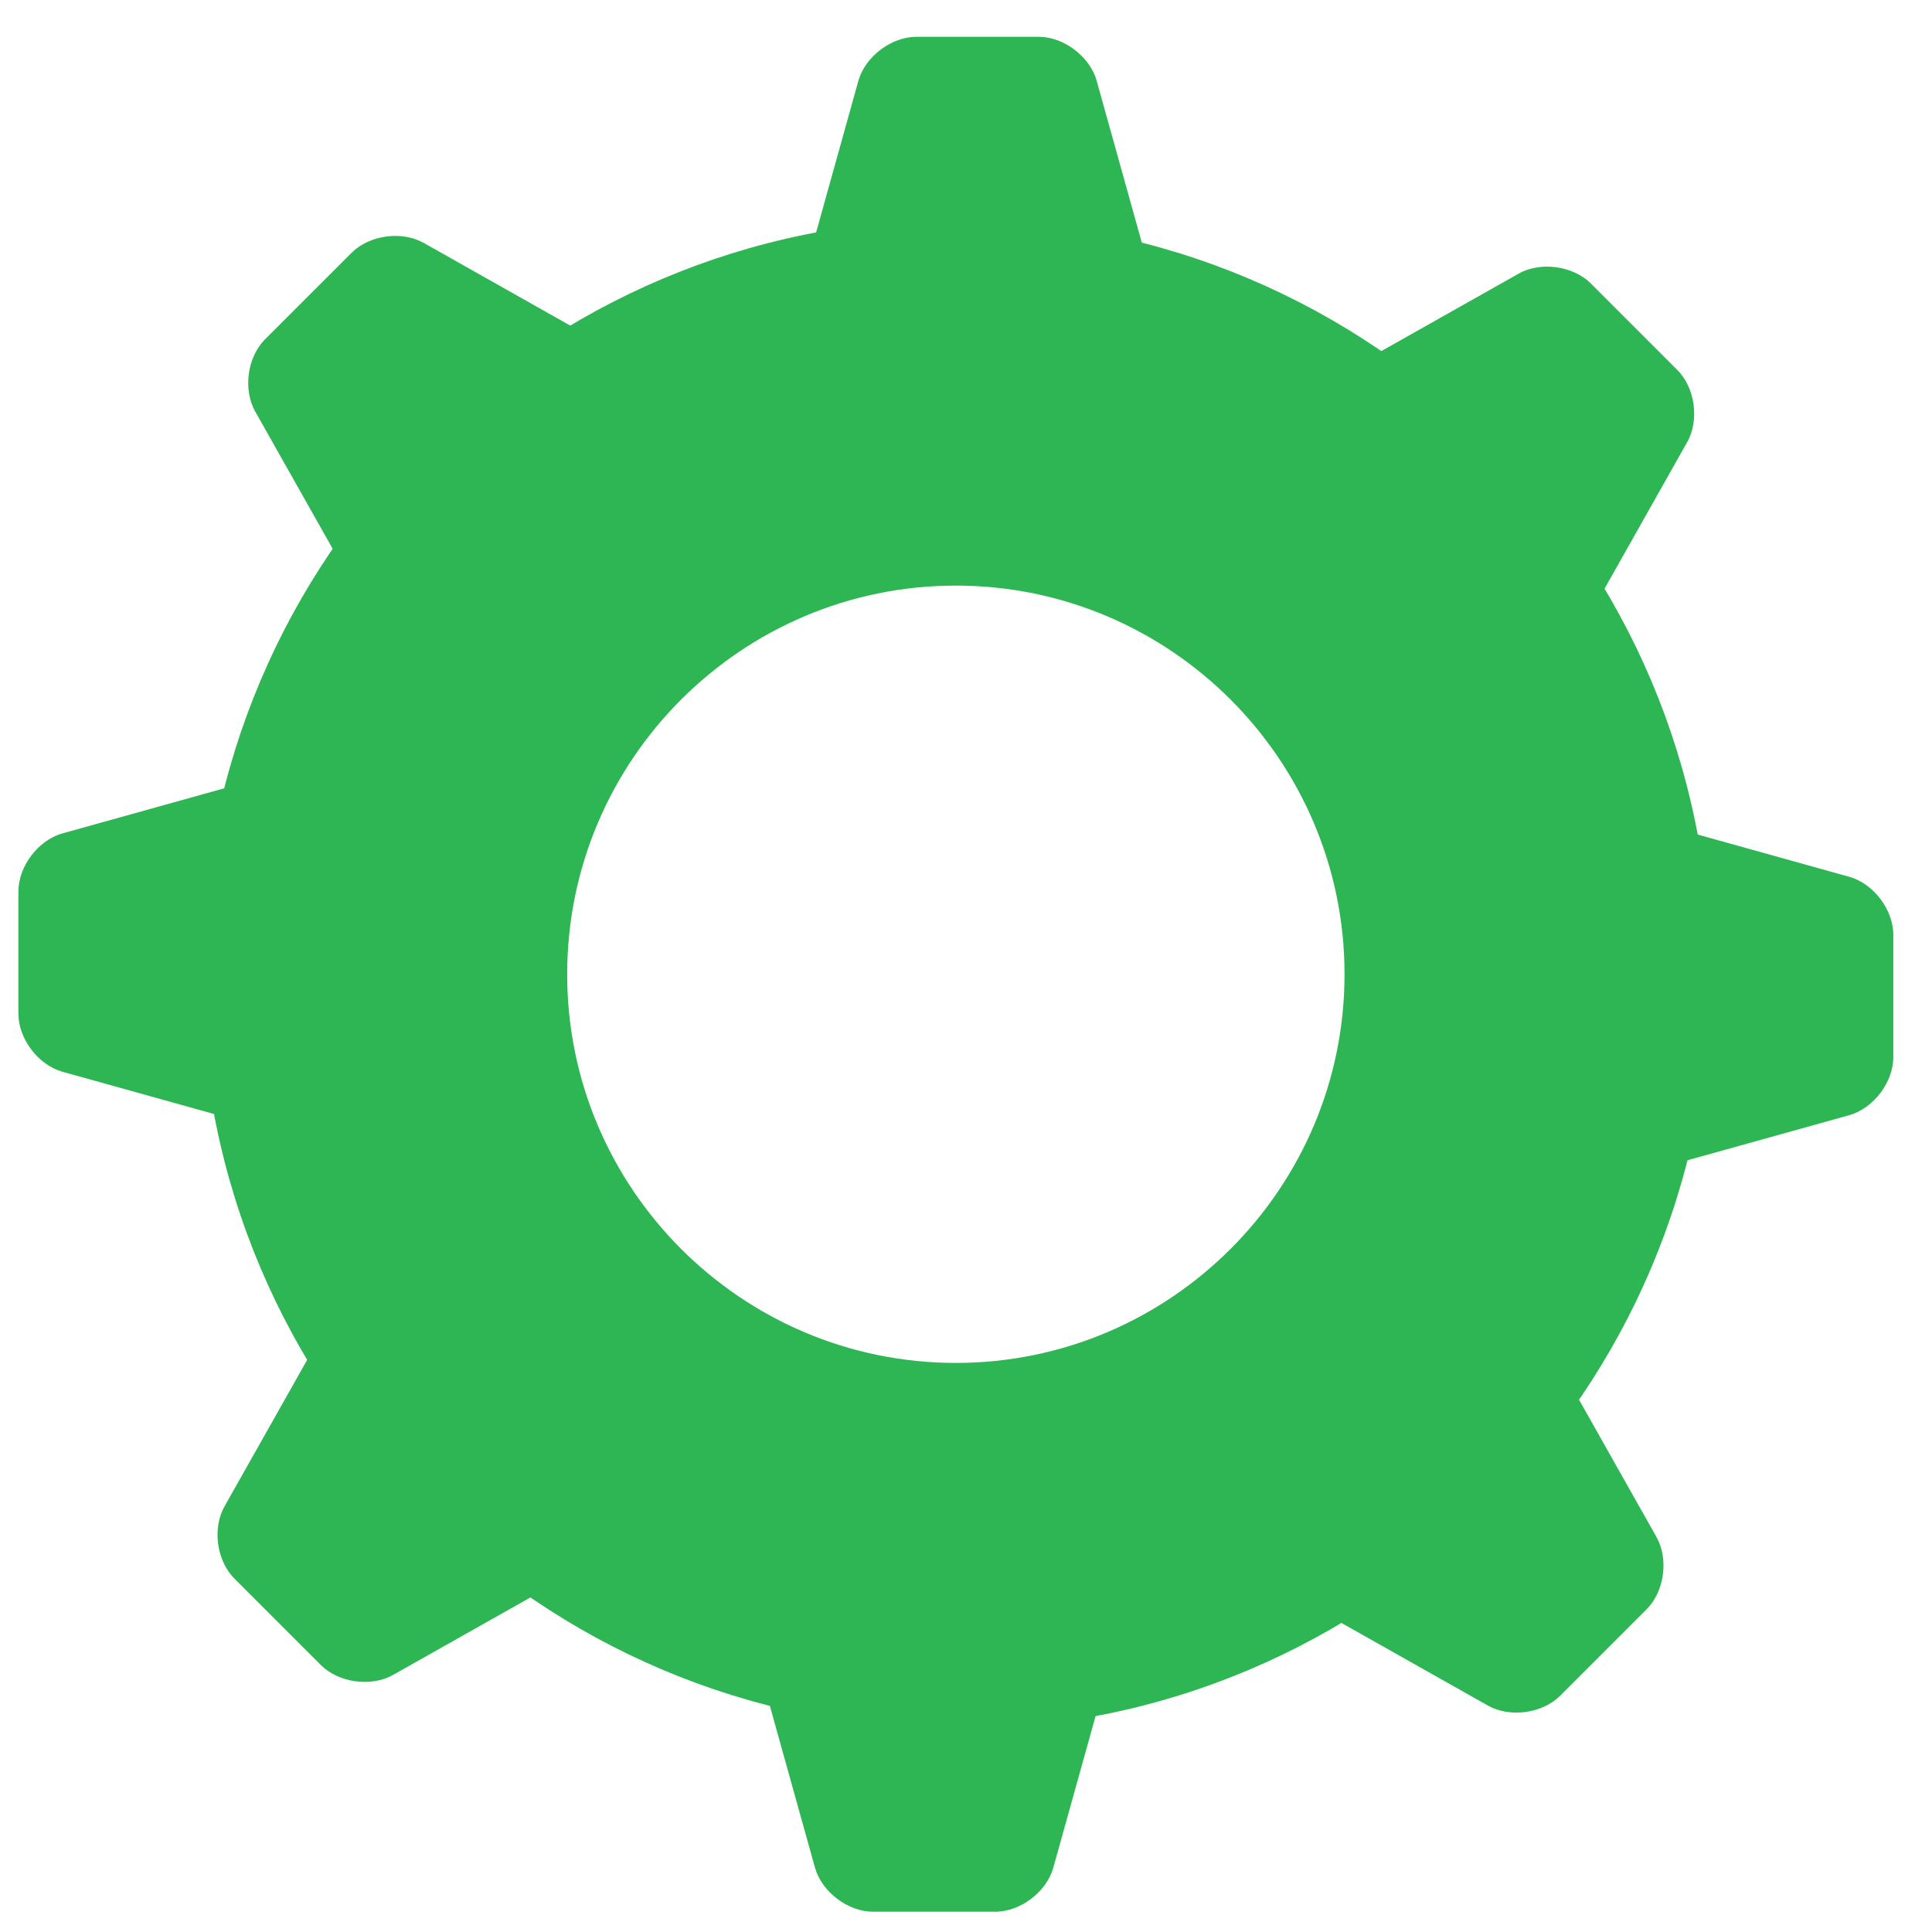
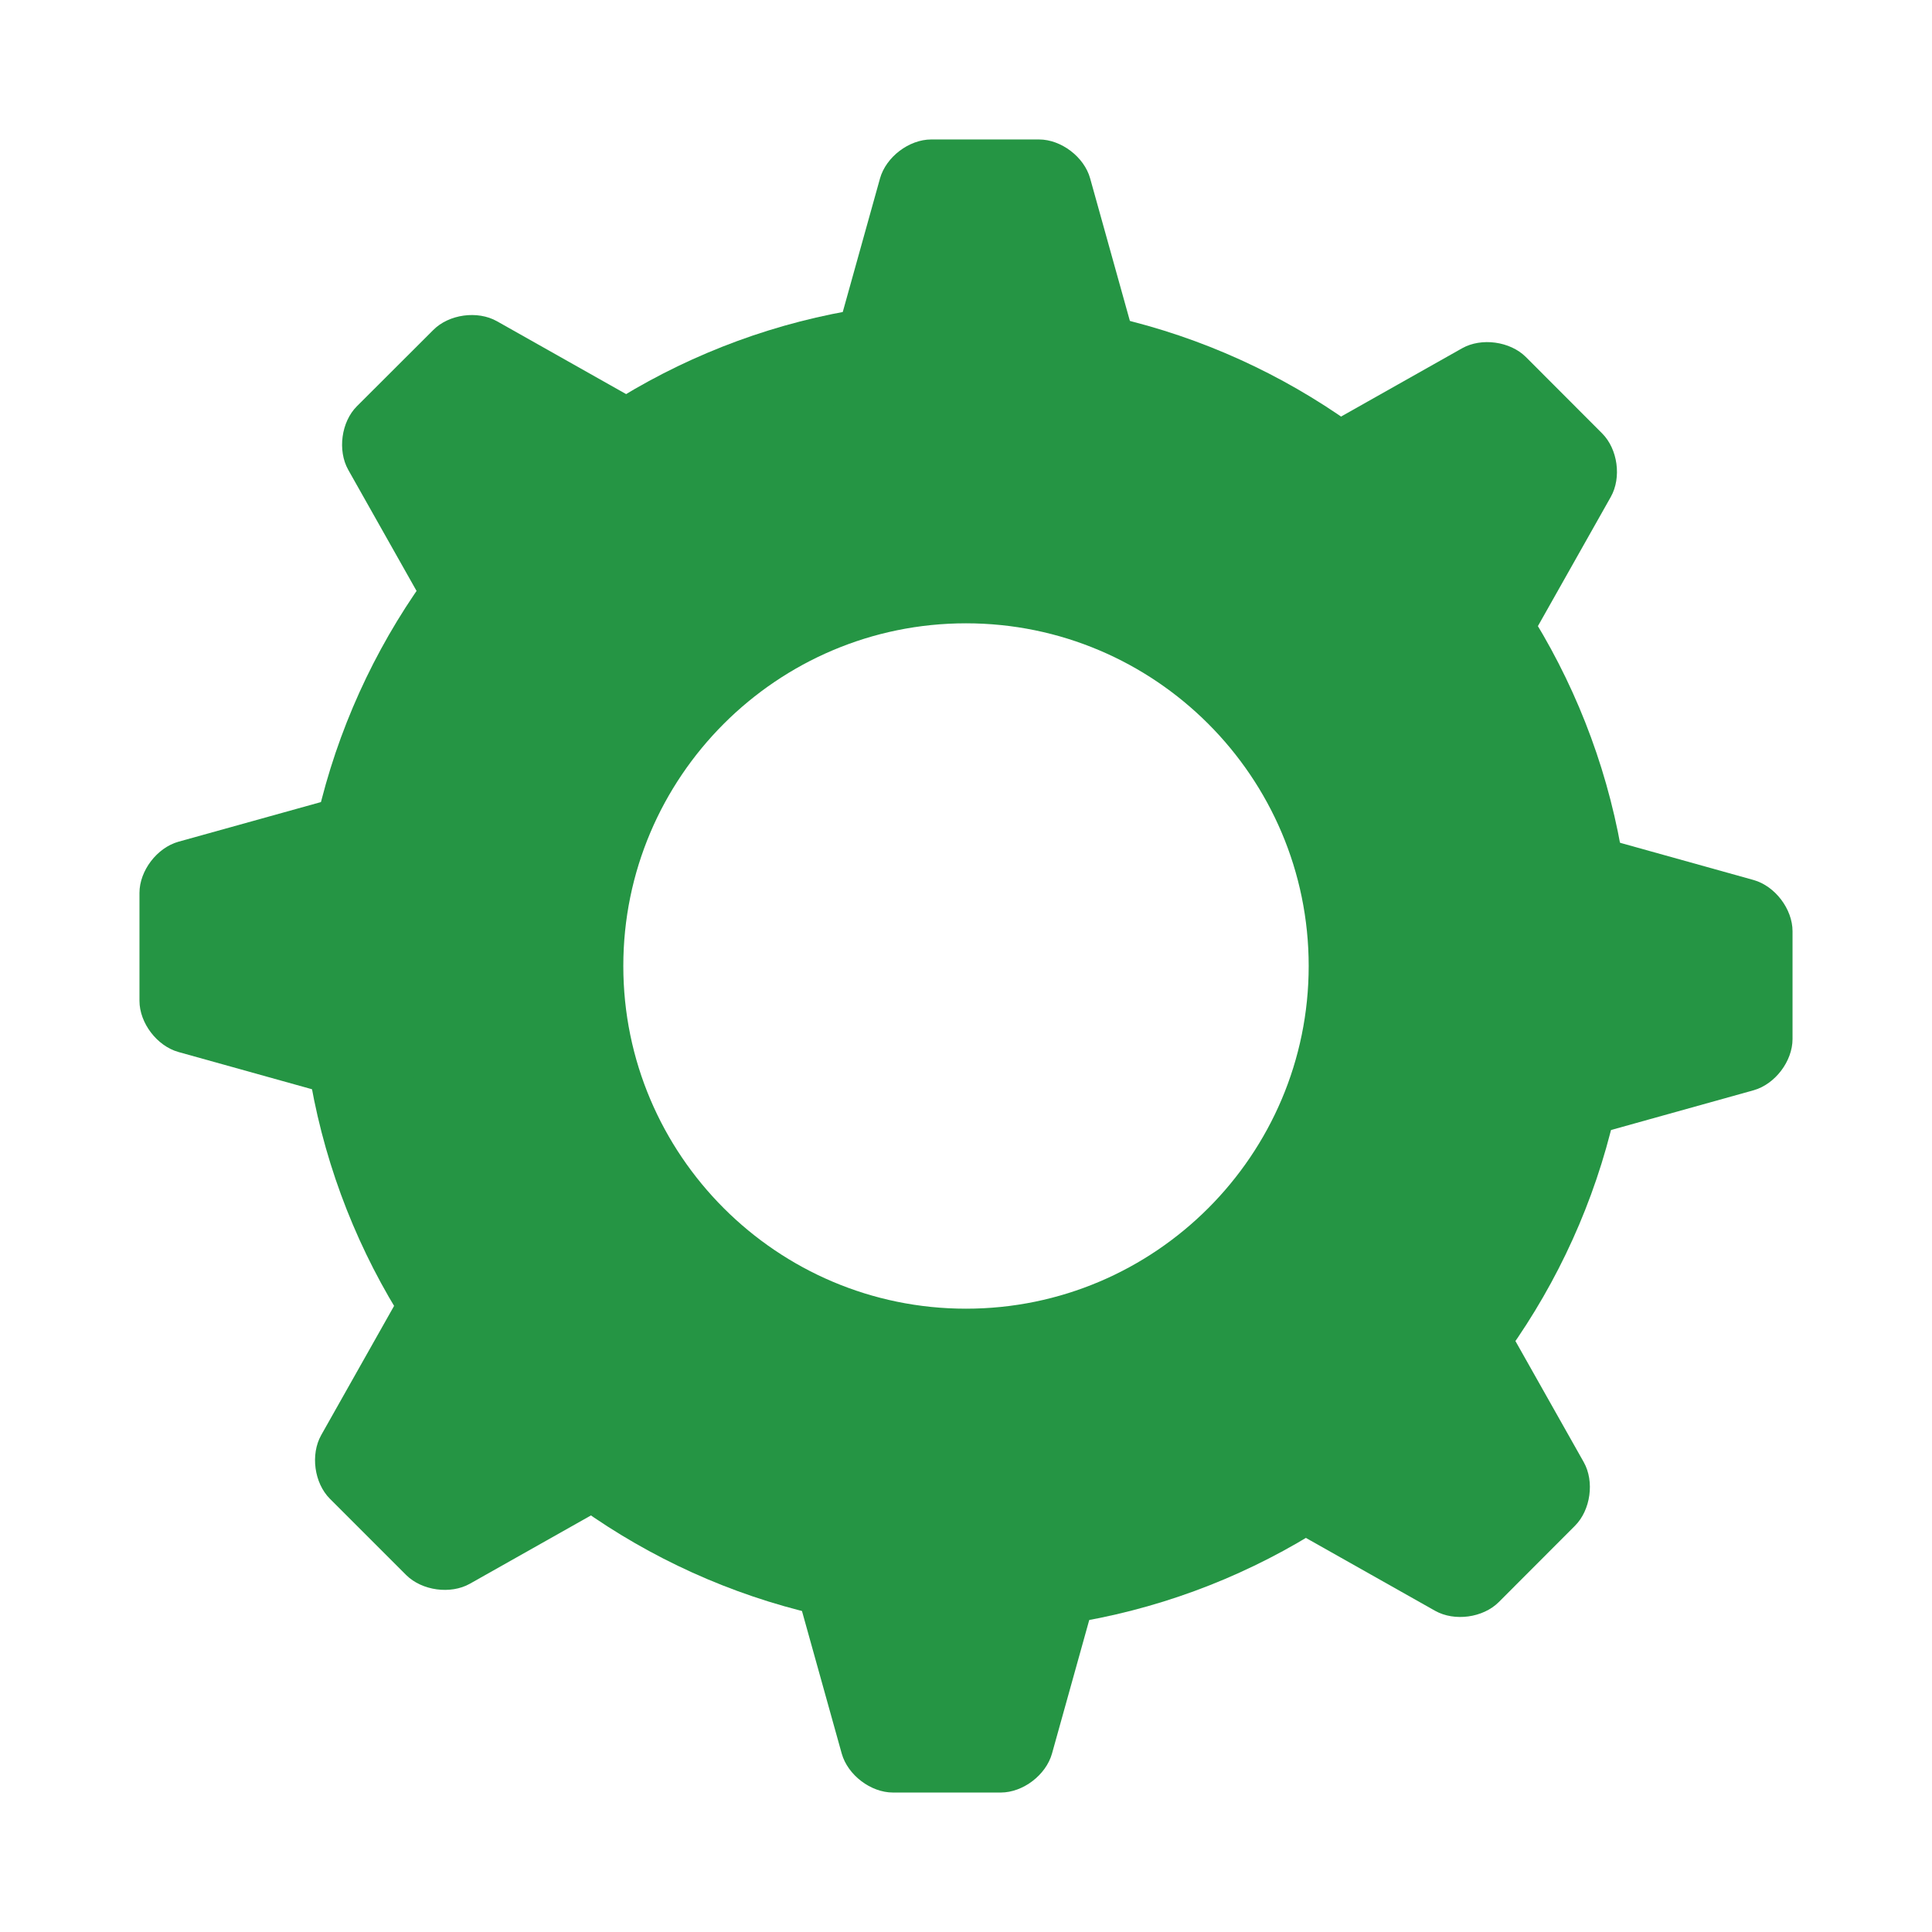
- <svg xmlns="http://www.w3.org/2000/svg" version="1.1" x="0" y="0" width="23.94" height="23.94" viewBox="0, 0, 105, 105">
+ <svg xmlns="http://www.w3.org/2000/svg" version="1.1" x="0" y="0" width="16" height="16" viewBox="0, 0, 16, 16">
  <g id="Ebene_1">
-     <path d="M51.948,31.826 C40.301,31.826 30.825,41.302 30.825,52.949 C30.825,64.595 40.301,74.072 51.948,74.072 C63.596,74.072 73.072,64.595 73.072,52.949 C73.072,41.302 63.596,31.826 51.948,31.826 z M51.948,93.971 C29.328,93.971 10.926,75.569 10.926,52.949 C10.926,30.329 29.328,11.927 51.948,11.927 C74.569,11.927 92.972,30.329 92.972,52.949 C92.972,75.569 74.569,93.971 51.948,93.971" fill="#2fb654" />
-     <path d="M61.149,18.859 C62.517,18.859 63.335,17.781 62.968,16.464 L59.604,4.397 C59.237,3.078 57.818,2 56.449,2 L49.806,2 C48.437,2 47.019,3.078 46.649,4.397 L43.287,16.464 C42.919,17.781 43.738,18.859 45.107,18.859 L61.149,18.859" fill="#2fb654" />
-     <path d="M82.56,35.35 C83.527,36.317 84.867,36.135 85.541,34.942 L91.694,24.031 C92.367,22.84 92.126,21.073 91.158,20.106 L86.46,15.407 C85.492,14.442 83.726,14.198 82.535,14.871 L71.624,21.026 C70.433,21.696 70.249,23.038 71.217,24.006 L82.56,35.35" fill="#2fb654" />
-     <path d="M86.038,62.15 C86.038,63.518 87.117,64.336 88.434,63.971 L100.502,60.608 C101.819,60.238 102.898,58.819 102.898,57.451 L102.898,50.806 C102.898,49.438 101.819,48.018 100.502,47.652 L88.435,44.288 C87.117,43.921 86.039,44.739 86.039,46.108 L86.038,62.15" fill="#2fb654" />
-     <path d="M69.548,83.561 C68.581,84.527 68.764,85.867 69.956,86.541 L80.866,92.696 C82.058,93.367 83.825,93.126 84.792,92.159 L89.49,87.461 C90.458,86.492 90.699,84.727 90.027,83.535 L83.873,72.625 C83.201,71.433 81.859,71.25 80.892,72.216 L69.548,83.561" fill="#2fb654" />
-     <path d="M42.748,87.039 C41.38,87.039 40.562,88.119 40.928,89.436 L44.292,101.502 C44.66,102.819 46.079,103.898 47.447,103.898 L54.091,103.898 C55.46,103.898 56.879,102.819 57.246,101.502 L60.61,89.436 C60.978,88.119 60.158,87.039 58.79,87.039 L42.748,87.039" fill="#2fb654" />
-     <path d="M21.338,70.548 C20.371,69.581 19.03,69.766 18.358,70.957 L12.203,81.866 C11.53,83.059 11.771,84.825 12.739,85.792 L17.438,90.491 C18.405,91.458 20.172,91.7 21.364,91.027 L32.274,84.874 C33.466,84.201 33.648,82.86 32.681,81.894 L21.338,70.548" fill="#2fb654" />
-     <path d="M17.859,43.75 C17.859,42.38 16.781,41.562 15.463,41.93 L3.395,45.292 C2.078,45.659 1,47.079 1,48.448 L1,55.093 C1,56.46 2.078,57.88 3.395,58.248 L15.462,61.611 C16.781,61.978 17.858,61.159 17.858,59.791 L17.859,43.75" fill="#2fb654" />
-     <path d="M34.349,22.339 C35.317,21.371 35.133,20.029 33.941,19.359 L23.031,13.203 C21.839,12.531 20.072,12.772 19.106,13.74 L14.407,18.438 C13.439,19.404 13.199,21.171 13.87,22.364 L20.025,33.274 C20.697,34.466 22.038,34.649 23.005,33.682 L34.349,22.339" fill="#2fb654" />
+     <g>
+       <path d="M8,5.162 C6.435,5.162 5.162,6.435 5.162,8 C5.162,9.565 6.435,10.838 8,10.838 C9.565,10.838 10.838,9.565 10.838,8 C10.838,6.435 9.565,5.162 8,5.162 z M8,13.511 C4.961,13.511 2.489,11.039 2.489,8 C2.489,4.961 4.961,2.489 8,2.489 C11.039,2.489 13.511,4.961 13.511,8 C13.511,11.039 11.039,13.511 8,13.511" fill="#259544" />
+       <path d="M9.236,3.42 C9.42,3.42 9.53,3.275 9.48,3.098 L9.028,1.477 C8.979,1.3 8.788,1.155 8.605,1.155 L7.712,1.155 C7.528,1.155 7.338,1.3 7.288,1.477 L6.836,3.098 C6.787,3.275 6.897,3.42 7.081,3.42 L9.236,3.42" fill="#259544" />
+       <path d="M12.112,5.636 C12.242,5.766 12.422,5.741 12.513,5.581 L13.34,4.115 C13.43,3.955 13.398,3.718 13.267,3.588 L12.636,2.956 C12.506,2.827 12.269,2.794 12.109,2.884 L10.643,3.711 C10.483,3.801 10.458,3.982 10.589,4.112 L12.112,5.636" fill="#259544" />
+       <path d="M12.58,9.236 C12.58,9.42 12.725,9.53 12.902,9.481 L14.523,9.029 C14.7,8.979 14.845,8.789 14.845,8.605 L14.845,7.712 C14.845,7.528 14.7,7.338 14.523,7.288 L12.902,6.836 C12.725,6.787 12.58,6.897 12.58,7.081 L12.58,9.236" fill="#259544" />
+       <path d="M10.364,12.113 C10.234,12.242 10.259,12.422 10.419,12.513 L11.885,13.34 C12.045,13.43 12.282,13.398 12.412,13.268 L13.043,12.636 C13.173,12.506 13.206,12.269 13.116,12.109 L12.289,10.643 C12.199,10.483 12.018,10.459 11.888,10.588 L10.364,12.113" fill="#259544" />
+       <path d="M6.764,12.58 C6.58,12.58 6.47,12.725 6.519,12.902 L6.971,14.523 C7.021,14.7 7.211,14.845 7.395,14.845 L8.288,14.845 C8.472,14.845 8.662,14.7 8.712,14.523 L9.164,12.902 C9.213,12.725 9.103,12.58 8.919,12.58 L6.764,12.58" fill="#259544" />
+       <path d="M3.888,10.364 C3.758,10.234 3.578,10.259 3.487,10.419 L2.66,11.885 C2.57,12.045 2.602,12.282 2.732,12.412 L3.364,13.044 C3.494,13.173 3.731,13.206 3.891,13.116 L5.357,12.289 C5.517,12.199 5.541,12.018 5.411,11.889 L3.888,10.364" fill="#259544" />
+       <path d="M3.42,6.764 C3.42,6.58 3.275,6.47 3.098,6.52 L1.477,6.971 C1.3,7.021 1.155,7.211 1.155,7.395 L1.155,8.288 C1.155,8.472 1.3,8.662 1.477,8.712 L3.098,9.164 C3.275,9.213 3.42,9.103 3.42,8.919 L3.42,6.764" fill="#259544" />
+       <path d="M5.636,3.888 C5.766,3.758 5.741,3.577 5.581,3.487 L4.115,2.66 C3.955,2.57 3.718,2.602 3.588,2.733 L2.956,3.364 C2.826,3.493 2.794,3.731 2.884,3.891 L3.711,5.357 C3.801,5.517 3.982,5.542 4.112,5.412 L5.636,3.888" fill="#259544" />
+     </g>
  </g>
</svg>
